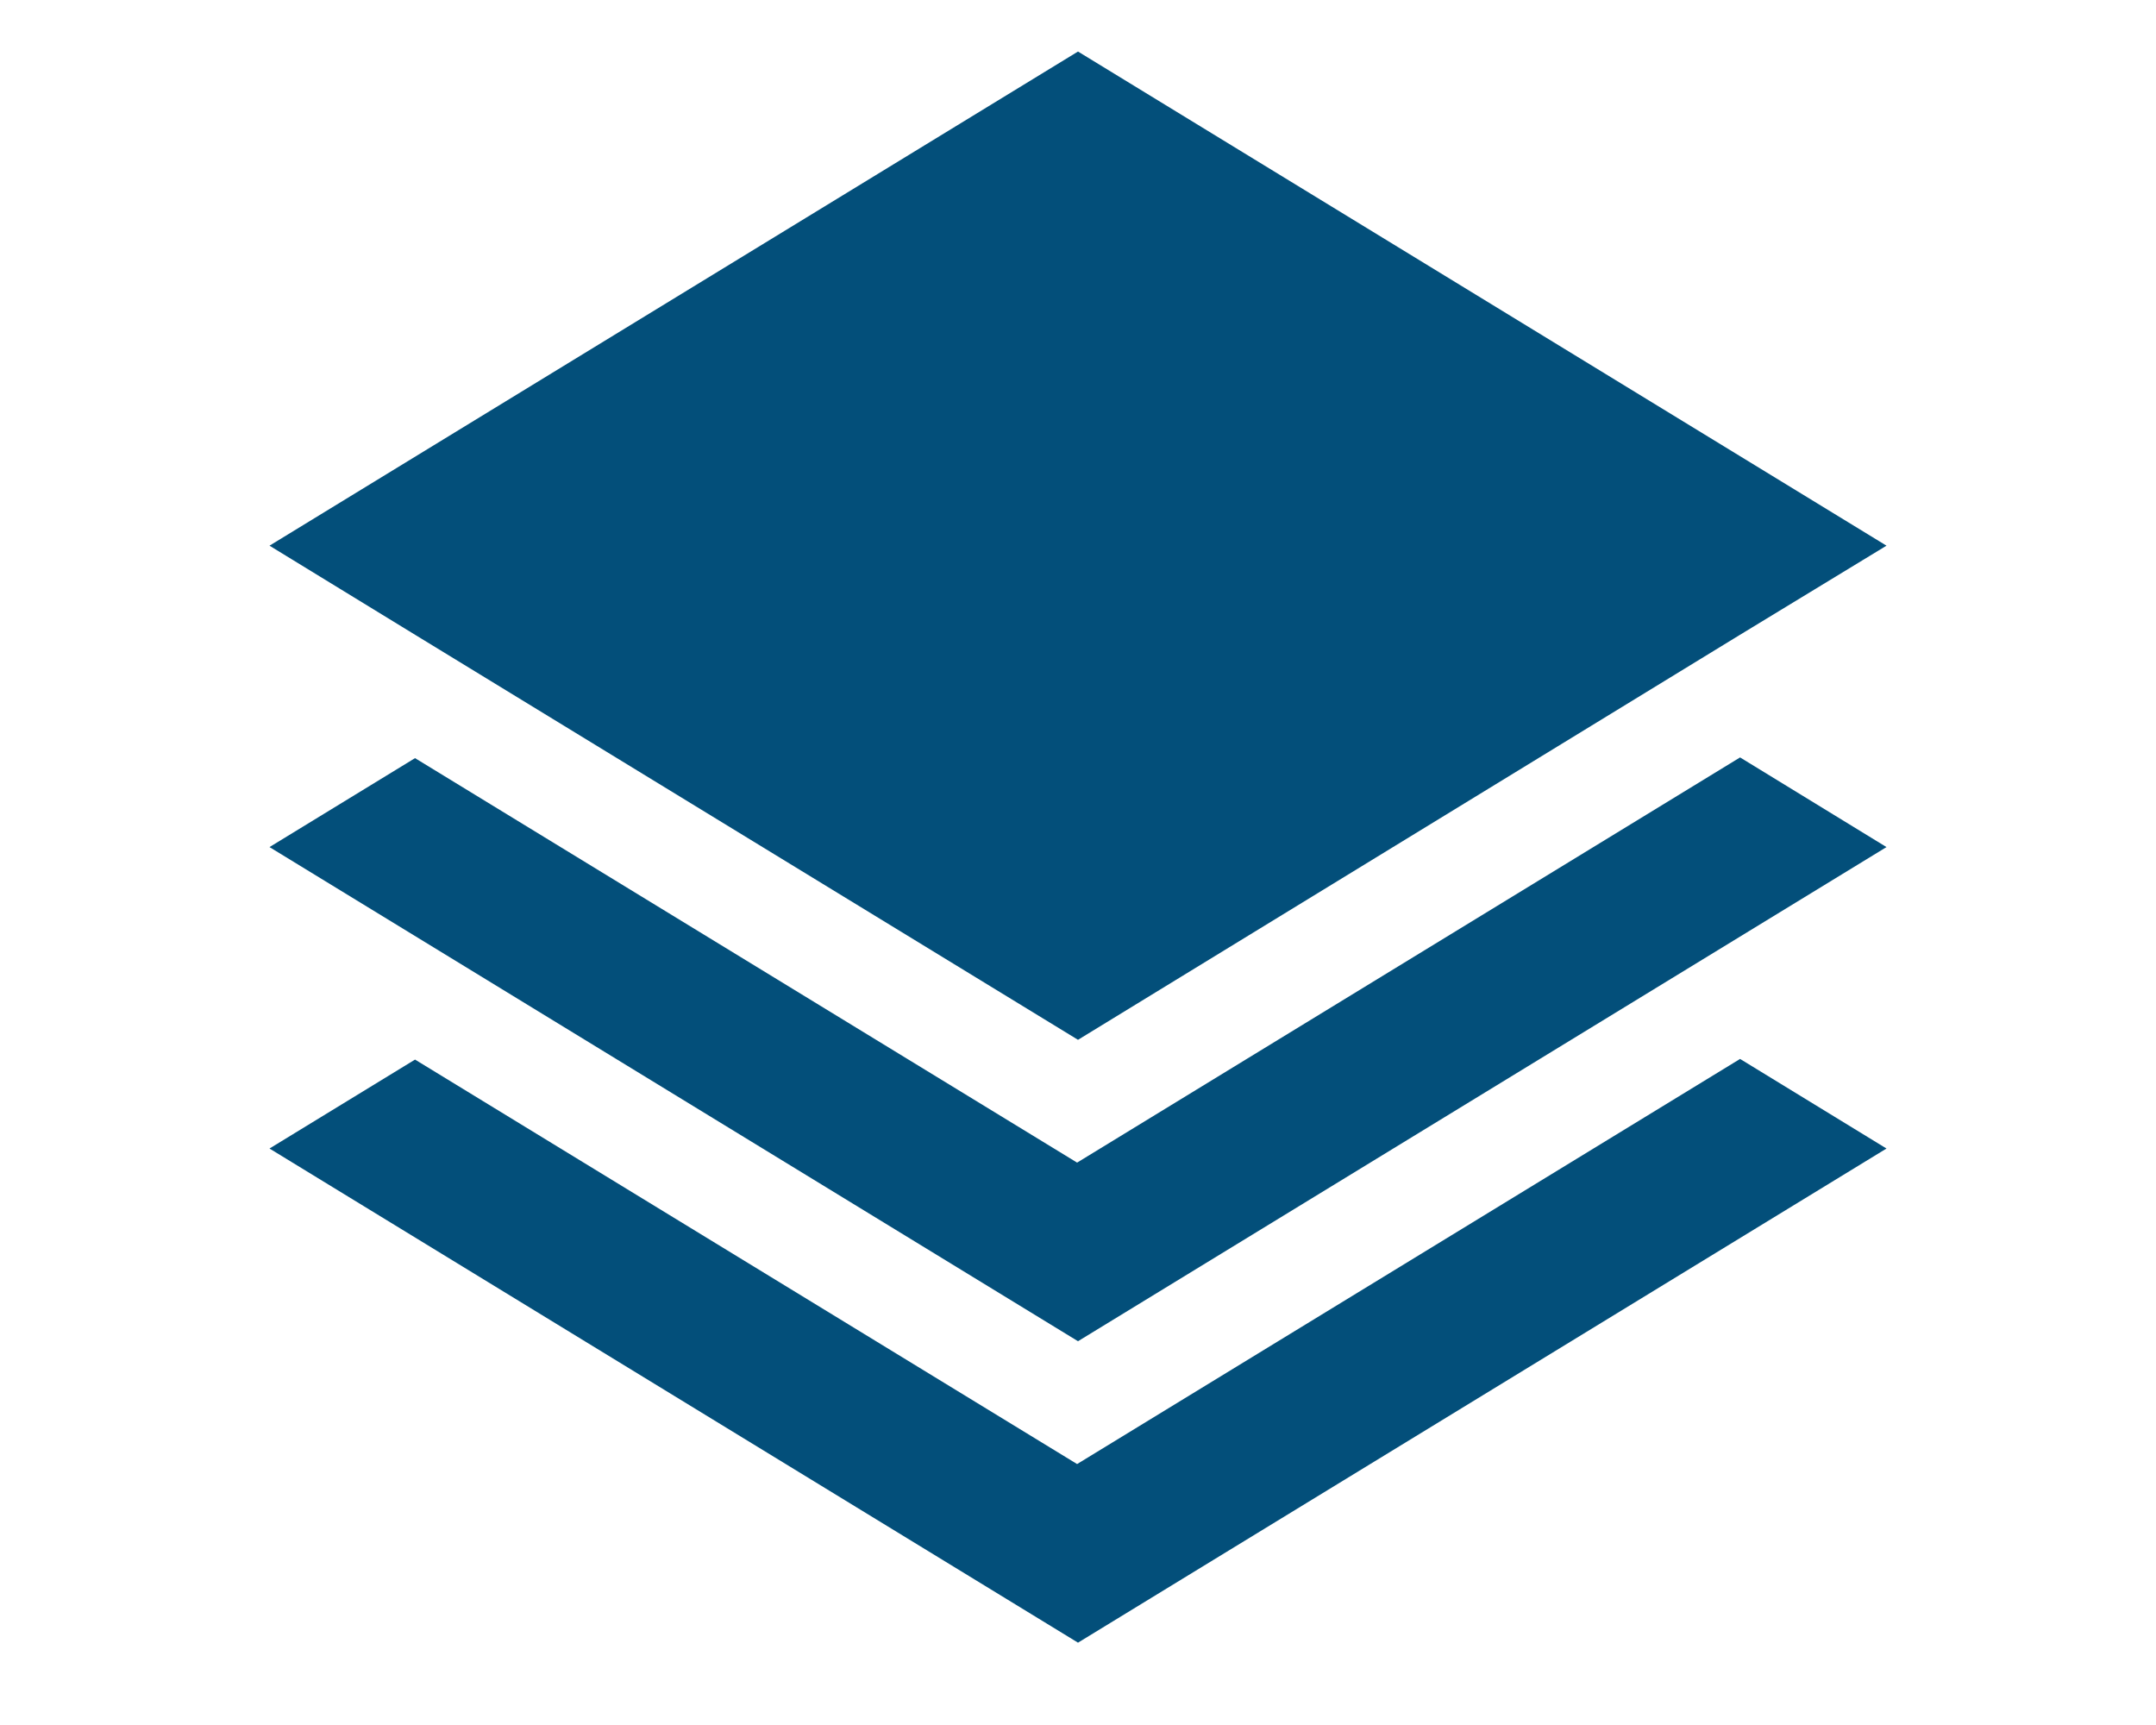
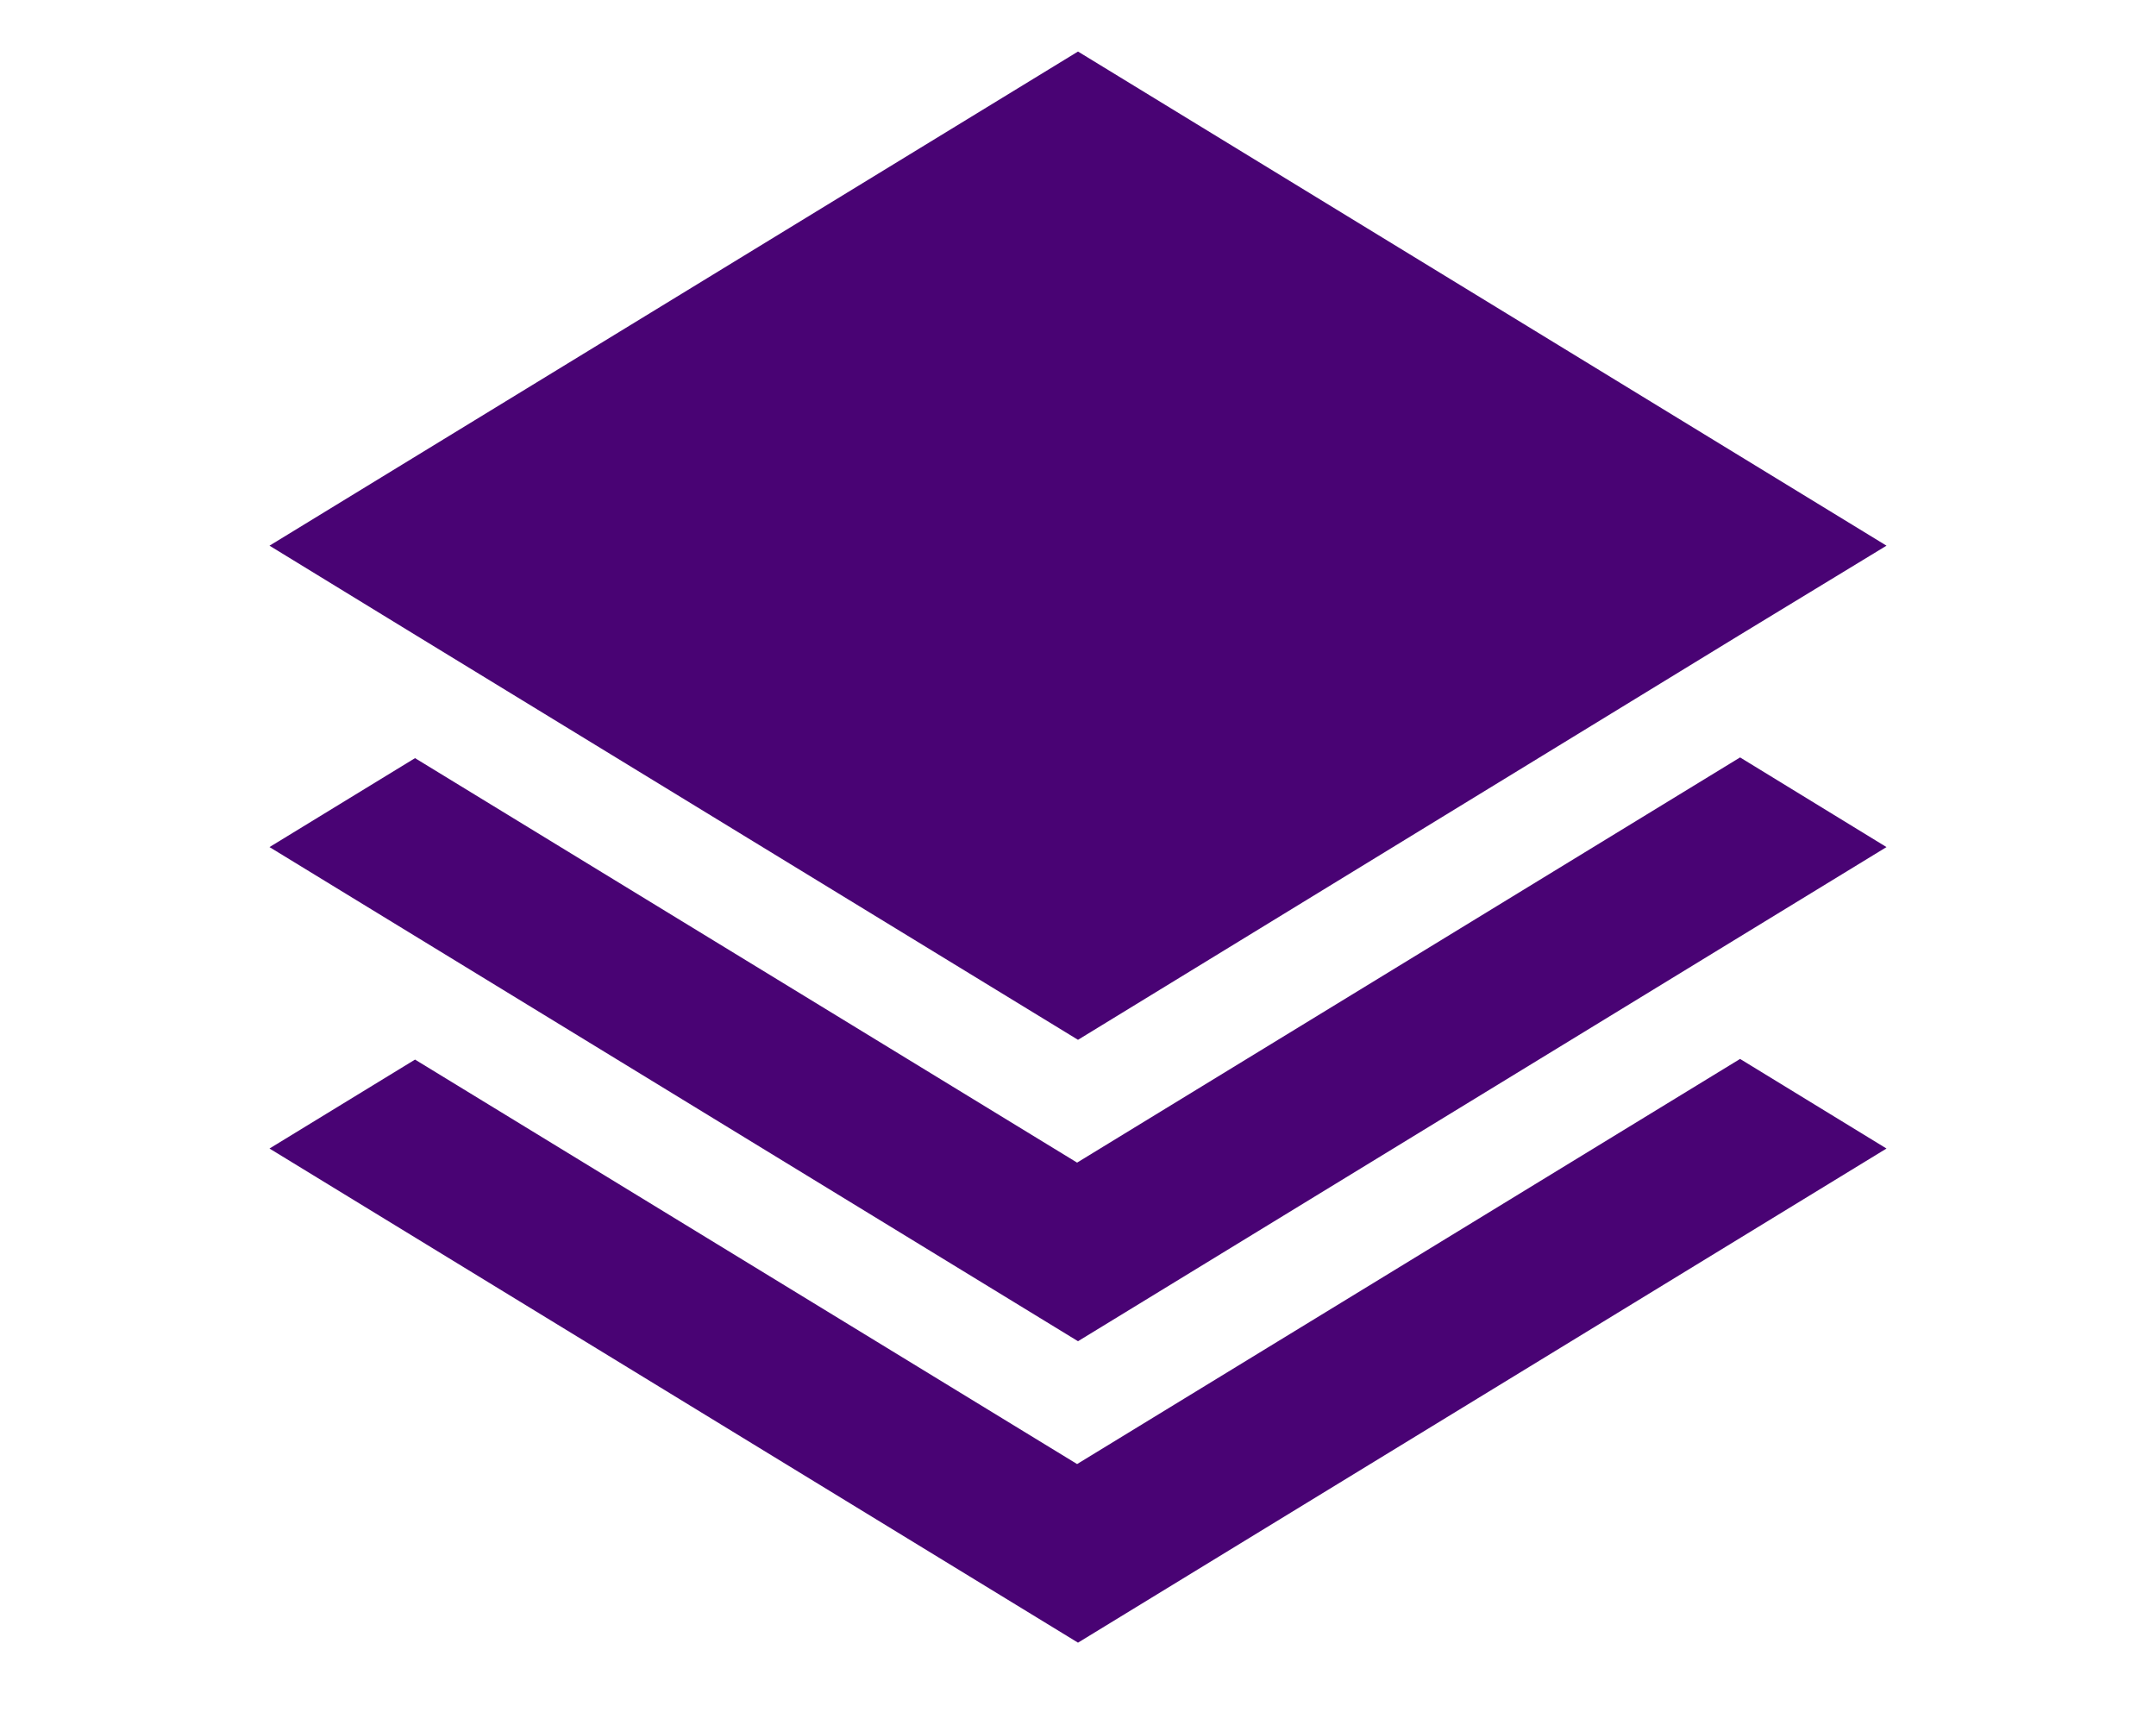
<svg xmlns="http://www.w3.org/2000/svg" width="60" height="48" viewBox="0 0 60 48" fill="none">
-   <path d="M30 45.709L7.5 31.959L11.55 29.484L29.975 40.739L48.425 29.466L52.5 31.959L30 45.709ZM30 37.321L7.5 23.571L11.55 21.096L29.975 32.351L48.425 21.076L52.5 23.571L30 37.321ZM30 28.934L11.575 17.678L7.5 15.184L30 1.434L52.5 15.184L48.4 17.678L30 28.934Z" fill="#034F7A" />
+   <path d="M30 45.709L7.5 31.959L11.55 29.484L29.975 40.739L48.425 29.466L52.5 31.959L30 45.709ZM30 37.321L7.5 23.571L11.55 21.096L29.975 32.351L48.425 21.076L52.5 23.571L30 37.321ZM30 28.934L11.575 17.678L7.5 15.184L30 1.434L52.5 15.184L48.4 17.678L30 28.934Z" fill="#490374" />
</svg>
